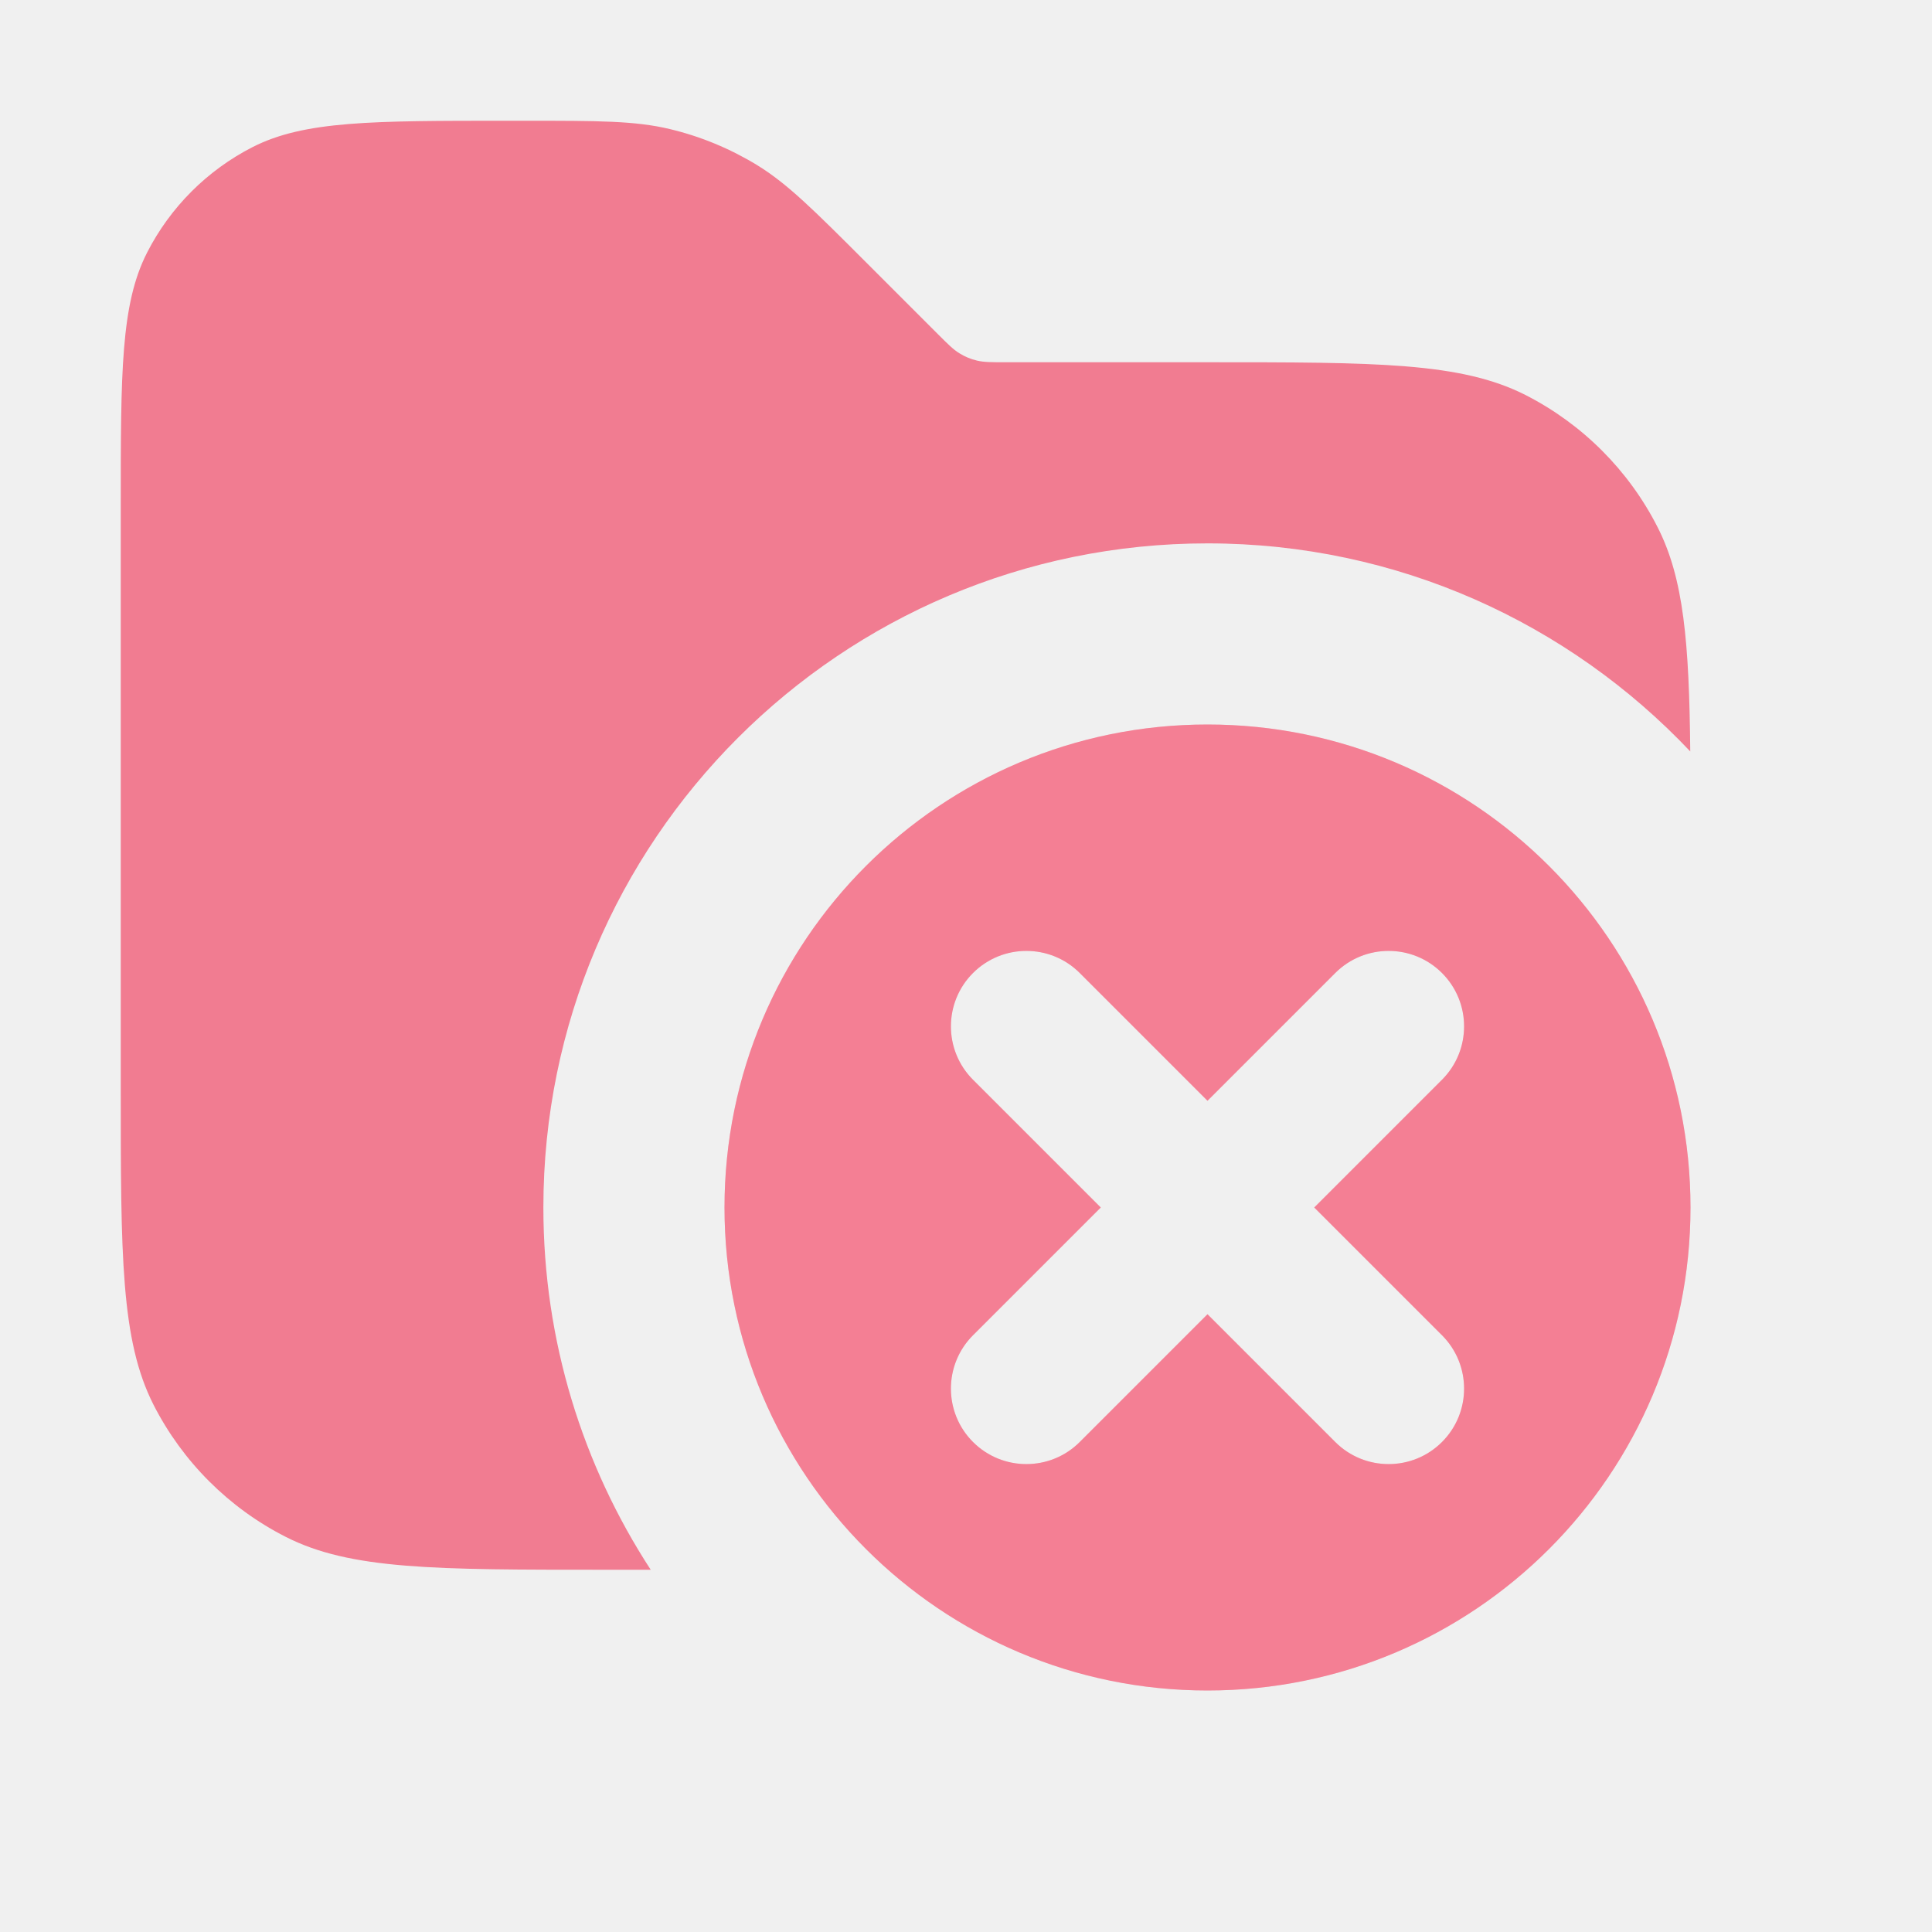
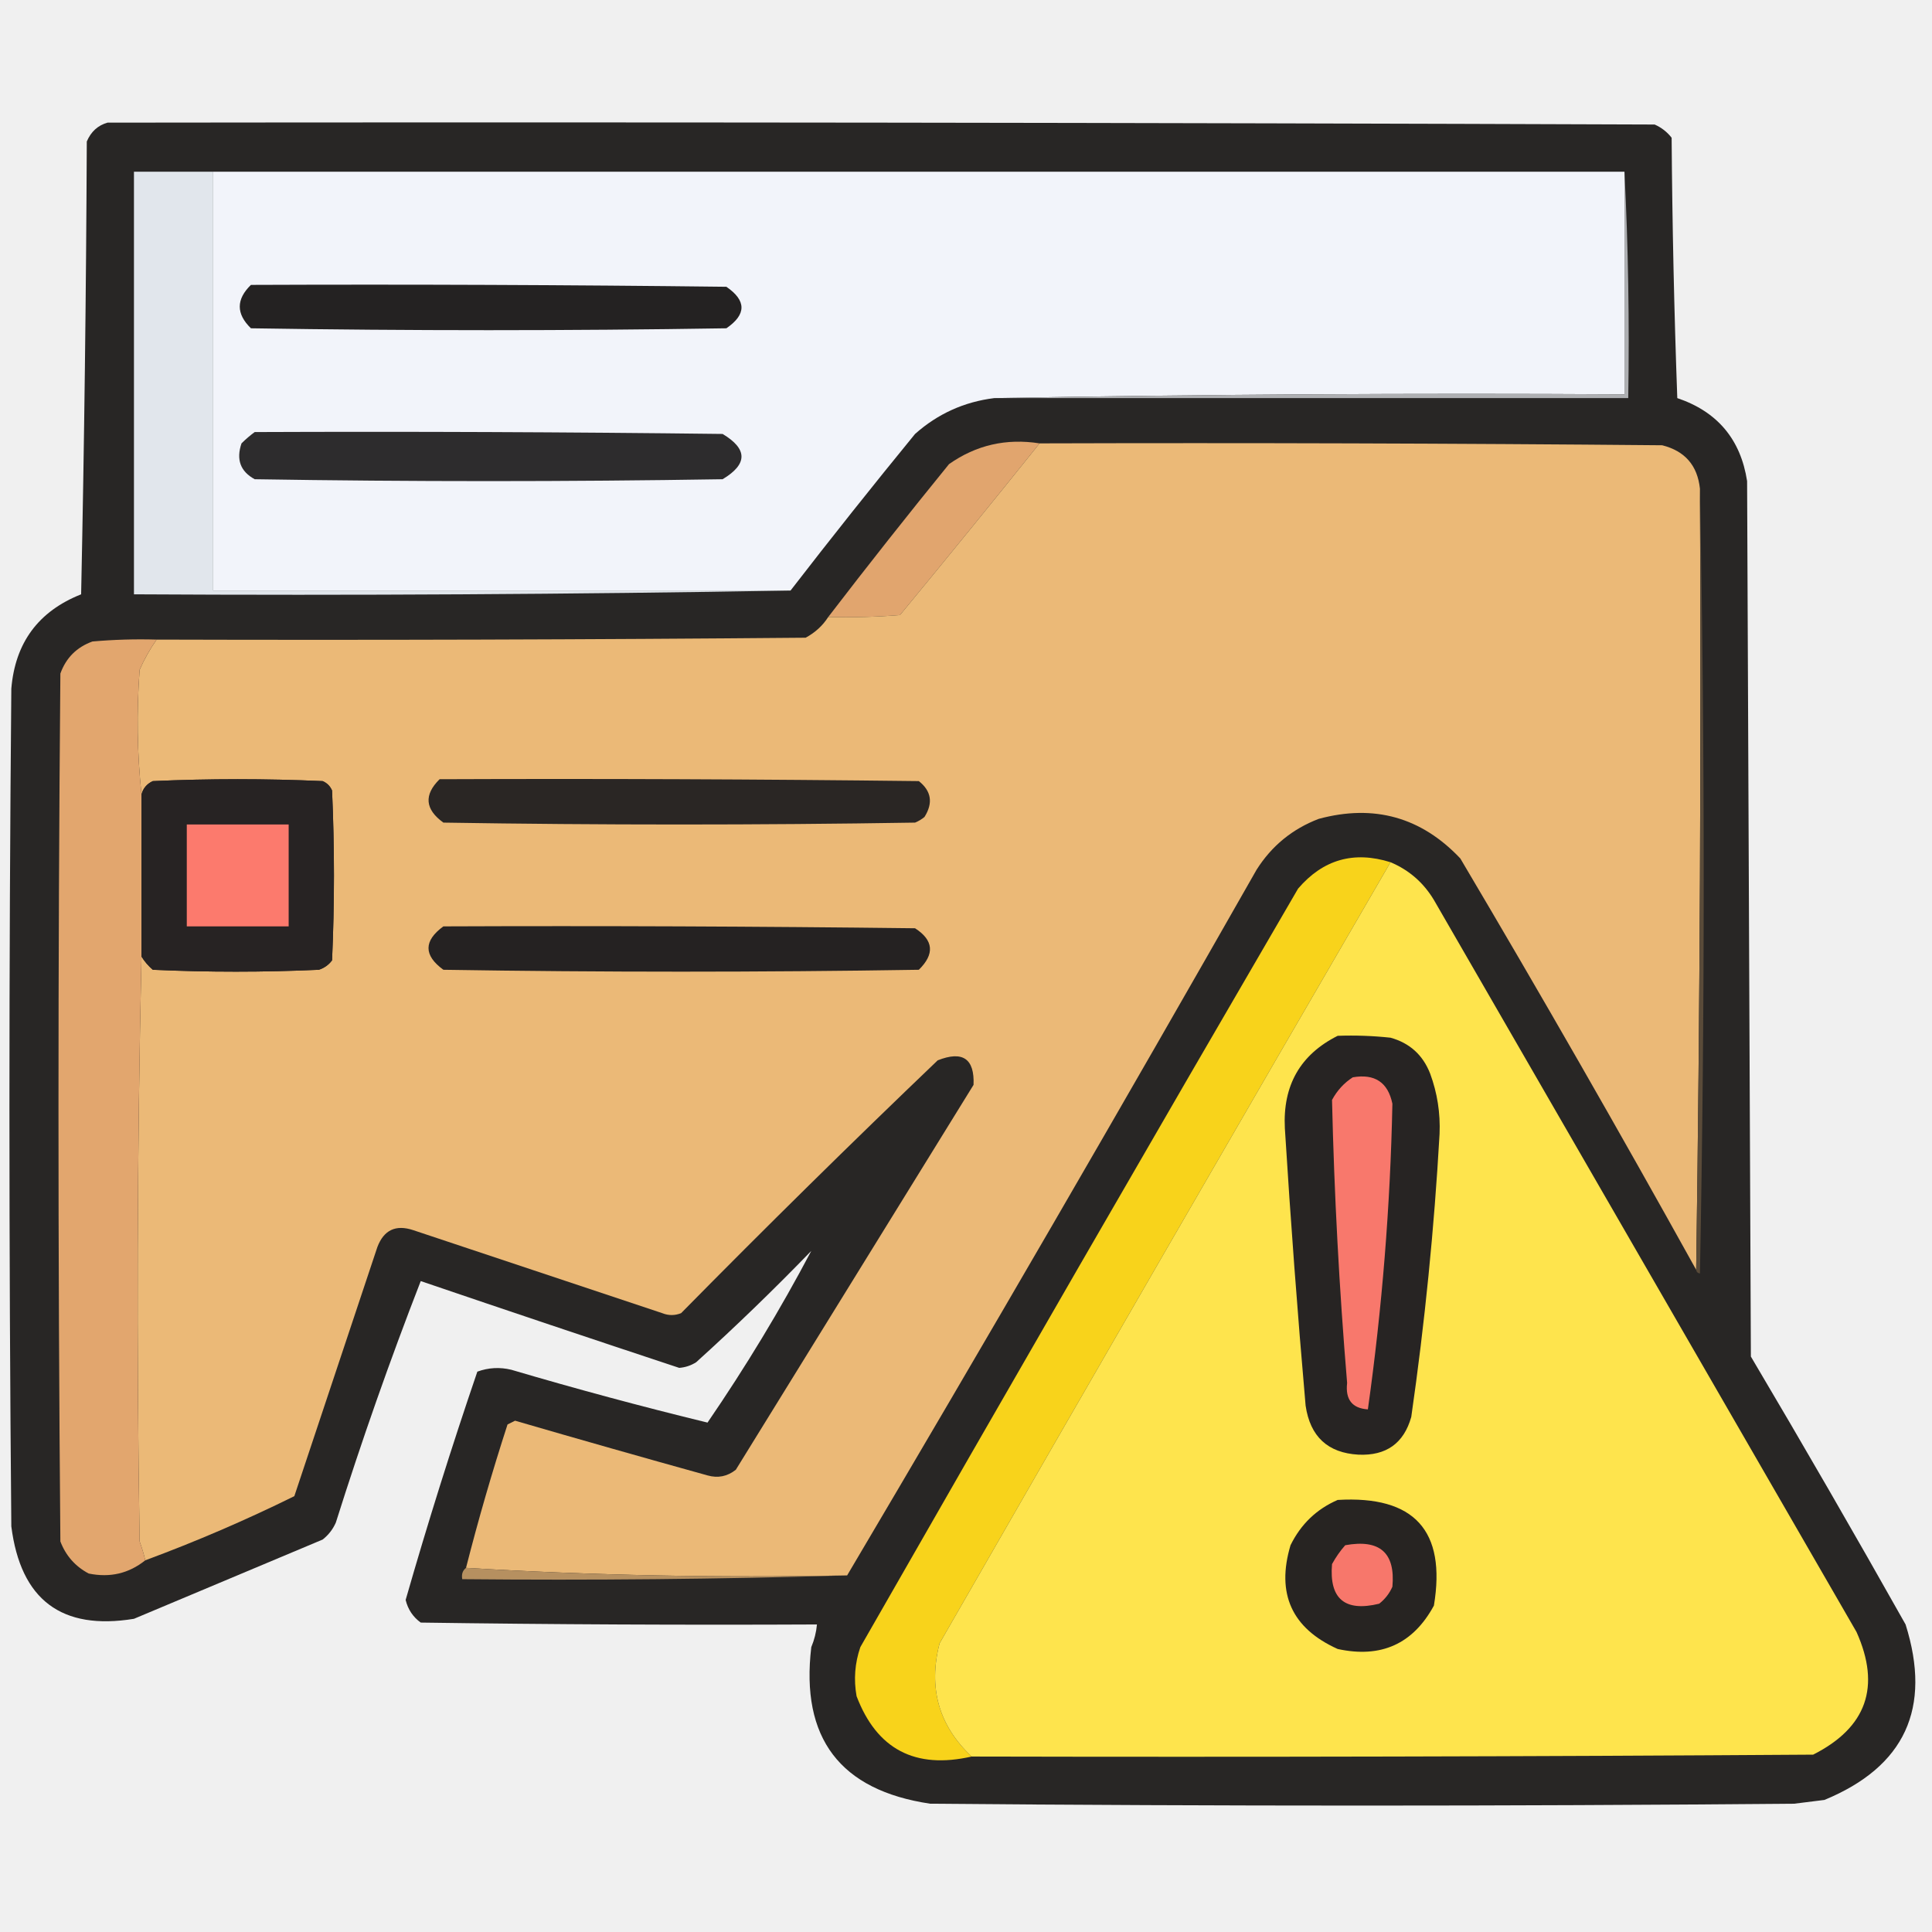
- <svg xmlns="http://www.w3.org/2000/svg" width="16" height="16" viewBox="0 0 16 16" fill="none">
-   <path opacity="0.8" fill-rule="evenodd" clip-rule="evenodd" d="M1 9V4.2C1 3.08 1 2.52 1.218 2.092C1.41 1.716 1.716 1.41 2.092 1.218C2.52 1 3.08 1 4.2 1H4.343C4.955 1 5.26 1 5.548 1.069C5.803 1.13 6.047 1.231 6.271 1.368C6.523 1.523 6.739 1.739 7.172 2.172L7.766 2.766L7.766 2.766L7.766 2.766C7.852 2.852 7.895 2.895 7.946 2.926C7.991 2.954 8.039 2.974 8.09 2.986C8.148 3 8.209 3 8.331 3H10C11.4 3 12.1 3 12.635 3.272C13.105 3.512 13.488 3.895 13.727 4.365C13.944 4.79 13.989 5.32 13.998 6.223C12.995 5.162 11.575 4.5 10 4.5C6.962 4.5 4.5 6.962 4.5 10C4.5 11.107 4.827 12.137 5.389 13H5C3.6 13 2.9 13 2.365 12.727C1.895 12.488 1.512 12.105 1.272 11.635C1 11.1 1 10.4 1 9Z" fill="#F15F79" />
-   <path fill-rule="evenodd" clip-rule="evenodd" d="M10 14C12.209 14 14 12.209 14 10C14 7.791 12.209 6 10 6C7.791 6 6 7.791 6 10C6 12.209 7.791 14 10 14ZM8.942 8.058C8.698 7.814 8.302 7.814 8.058 8.058C7.814 8.302 7.814 8.698 8.058 8.942L9.116 10L8.058 11.058C7.814 11.302 7.814 11.698 8.058 11.942C8.302 12.186 8.698 12.186 8.942 11.942L10 10.884L11.058 11.942C11.302 12.186 11.698 12.186 11.942 11.942C12.186 11.698 12.186 11.302 11.942 11.058L10.884 10L11.942 8.942C12.186 8.698 12.186 8.302 11.942 8.058C11.698 7.814 11.302 7.814 11.058 8.058L10 9.116L8.942 8.058Z" fill="#F15F79" />
-   <path fill-rule="evenodd" clip-rule="evenodd" d="M10 14C12.209 14 14 12.209 14 10C14 7.791 12.209 6 10 6C7.791 6 6 7.791 6 10C6 12.209 7.791 14 10 14ZM8.942 8.058C8.698 7.814 8.302 7.814 8.058 8.058C7.814 8.302 7.814 8.698 8.058 8.942L9.116 10L8.058 11.058C7.814 11.302 7.814 11.698 8.058 11.942C8.302 12.186 8.698 12.186 8.942 11.942L10 10.884L11.058 11.942C11.302 12.186 11.698 12.186 11.942 11.942C12.186 11.698 12.186 11.302 11.942 11.058L10.884 10L11.942 8.942C12.186 8.698 12.186 8.302 11.942 8.058C11.698 7.814 11.302 7.814 11.058 8.058L10 9.116L8.942 8.058Z" fill="white" fill-opacity="0.2" style="mix-blend-mode:plus-lighter" />
+ <svg xmlns="http://www.w3.org/2000/svg" version="1.1" width="512px" height="512px" style="shape-rendering:geometricPrecision; text-rendering:geometricPrecision; image-rendering:optimizeQuality; fill-rule:evenodd; clip-rule:evenodd">
+   <g>
+     <path style="opacity:0.984" fill="#252322" d="M 28.5,32.5 C 165.167,32.333 301.834,32.5 438.5,33C 440.286,33.785 441.786,34.951 443,36.5C 443.167,59.507 443.667,82.507 444.5,105.5C 455.128,109.093 461.295,116.427 463,127.5C 463.333,204.833 463.667,282.167 464,359.5C 477.919,383.003 491.586,406.67 505,430.5C 511.985,452.69 504.819,468.19 483.5,477C 480.833,477.333 478.167,477.667 475.5,478C 399.167,478.667 322.833,478.667 246.5,478C 222.625,474.446 212.125,460.612 215,436.5C 215.813,434.564 216.313,432.564 216.5,430.5C 181.498,430.667 146.498,430.5 111.5,430C 109.442,428.51 108.109,426.51 107.5,424C 113.34,403.648 119.673,383.481 126.5,363.5C 129.438,362.425 132.438,362.259 135.5,363C 152.807,368.108 170.14,372.774 187.5,377C 197.621,362.23 206.788,347.063 215,331.5C 205.137,341.697 194.971,351.53 184.5,361C 183.127,361.875 181.627,362.375 180,362.5C 157.143,354.937 134.31,347.27 111.5,339.5C 103.32,360.536 95.82,381.869 89,403.5C 88.216,405.286 87.049,406.786 85.5,408C 68.833,415 52.167,422 35.5,429C 16.309,432.137 5.476,423.971 3,404.5C 2.333,330.5 2.333,256.5 3,182.5C 4.018,170.321 10.184,161.987 21.5,157.5C 22.333,117.504 22.833,77.504 23,37.5C 24.107,34.887 25.94,33.22 28.5,32.5 Z" />
+   </g>
+   <g>
+     <path style="opacity:1" fill="#e1e6ec" d="M 56.5,45.5 C 56.5,82.5 56.5,119.5 56.5,156.5C 107.5,156.5 158.5,156.5 209.5,156.5C 151.669,157.499 93.669,157.832 35.5,157.5C 35.5,120.167 35.5,82.833 35.5,45.5C 42.5,45.5 49.5,45.5 56.5,45.5 Z" />
+   </g>
+   <g>
+     <path style="opacity:1" fill="#f2f4fa" d="M 56.5,45.5 C 181.167,45.5 305.833,45.5 430.5,45.5C 430.5,65.167 430.5,84.833 430.5,104.5C 374.664,104.168 318.998,104.501 263.5,105.5C 255.525,106.487 248.525,109.654 242.5,115C 231.286,128.708 220.286,142.542 209.5,156.5C 158.5,156.5 107.5,156.5 56.5,156.5C 56.5,119.5 56.5,82.5 56.5,45.5 Z" />
+   </g>
+   <g>
+     <path style="opacity:1" fill="#242222" d="M 66.5,75.5 C 108.501,75.333 150.501,75.5 192.5,76C 197.833,79.667 197.833,83.333 192.5,87C 150.5,87.667 108.5,87.667 66.5,87C 62.555,83.169 62.555,79.336 66.5,75.5 Z" />
+   </g>
+   <g>
+     <path style="opacity:1" fill="#aeafb2" d="M 430.5,45.5 C 431.497,65.326 431.83,85.326 431.5,105.5C 375.5,105.5 319.5,105.5 263.5,105.5C 318.998,104.501 374.664,104.168 430.5,104.5C 430.5,84.833 430.5,65.167 430.5,45.5 Z" />
+   </g>
+   <g>
+     <path style="opacity:1" fill="#2d2c2d" d="M 67.5,114.5 C 108.835,114.333 150.168,114.5 191.5,115C 198.167,119 198.167,123 191.5,127C 150.167,127.667 108.833,127.667 67.5,127C 63.708,124.947 62.542,121.781 64,117.5C 65.145,116.364 66.312,115.364 67.5,114.5 Z" />
+   </g>
+   <g>
+     <path style="opacity:1" fill="#e1a56e" d="M 275.5,117.5 C 263.295,132.728 250.961,147.894 238.5,163C 232.175,163.5 225.842,163.666 219.5,163.5C 229.953,149.875 240.619,136.375 251.5,123C 258.675,117.943 266.675,116.109 275.5,117.5 Z" />
+   </g>
+   <g>
+     <path style="opacity:1" fill="#ebb977" d="M 275.5,117.5 C 330.501,117.333 385.501,117.5 440.5,118C 446.513,119.512 449.846,123.345 450.5,129.5C 450.833,198.669 450.499,267.669 449.5,336.5C 429.196,299.895 408.363,263.562 387,227.5C 376.659,216.56 364.159,213.06 349.5,217C 342.498,219.669 336.998,224.169 333,230.5C 297.312,293.224 261.145,355.557 224.5,417.5C 190.483,418.16 156.817,417.493 123.5,415.5C 126.751,402.744 130.417,390.078 134.5,377.5C 135.167,377.167 135.833,376.833 136.5,376.5C 153.502,381.447 170.502,386.28 187.5,391C 190.257,391.782 192.757,391.282 195,389.5C 216,355.5 237,321.5 258,287.5C 258.29,280.55 255.123,278.384 248.5,281C 225.528,302.972 202.861,325.305 180.5,348C 178.833,348.667 177.167,348.667 175.5,348C 153.5,340.667 131.5,333.333 109.5,326C 104.88,324.462 101.713,325.962 100,330.5C 92.667,352.5 85.333,374.5 78,396.5C 65.148,402.841 51.981,408.508 38.5,413.5C 38.108,411.821 37.608,410.154 37,408.5C 36.168,356.665 36.335,304.998 37.5,253.5C 38.29,254.794 39.29,255.961 40.5,257C 55.167,257.667 69.833,257.667 84.5,257C 85.931,256.535 87.097,255.701 88,254.5C 88.667,239.5 88.667,224.5 88,209.5C 87.5,208.333 86.667,207.5 85.5,207C 70.5,206.333 55.5,206.333 40.5,207C 38.944,207.72 37.944,208.887 37.5,210.5C 36.341,199.674 36.174,188.674 37,177.5C 38.245,174.676 39.745,172.009 41.5,169.5C 98.834,169.667 156.168,169.5 213.5,169C 216.023,167.64 218.023,165.807 219.5,163.5C 225.842,163.666 232.175,163.5 238.5,163C 250.961,147.894 263.295,132.728 275.5,117.5 Z" />
+   </g>
+   <g>
+     <path style="opacity:1" fill="#5a4b39" d="M 450.5,129.5 C 451.832,198.668 451.832,268.001 450.5,337.5C 449.893,337.376 449.56,337.043 449.5,336.5C 450.499,267.669 450.833,198.669 450.5,129.5 Z" />
+   </g>
+   <g>
+     <path style="opacity:1" fill="#e2a66e" d="M 41.5,169.5 C 39.745,172.009 38.245,174.676 37,177.5C 36.174,188.674 36.341,199.674 37.5,210.5C 37.5,224.833 37.5,239.167 37.5,253.5C 36.335,304.998 36.168,356.665 37,408.5C 37.608,410.154 38.108,411.821 38.5,413.5C 34.133,416.996 29.133,418.163 23.5,417C 19.942,415.108 17.442,412.275 16,408.5C 15.333,331.833 15.333,255.167 16,178.5C 17.5,174.333 20.333,171.5 24.5,170C 30.157,169.501 35.824,169.334 41.5,169.5 Z" />
+   </g>
+   <g>
+     <path style="opacity:1" fill="#272323" d="M 37.5,253.5 C 37.5,239.167 37.5,224.833 37.5,210.5C 37.944,208.887 38.944,207.72 40.5,207C 55.5,206.333 70.5,206.333 85.5,207C 86.667,207.5 87.5,208.333 88,209.5C 88.667,224.5 88.667,239.5 88,254.5C 87.097,255.701 85.931,256.535 84.5,257C 69.833,257.667 55.167,257.667 40.5,257C 39.29,255.961 38.29,254.794 37.5,253.5 Z" />
+   </g>
+   <g>
+     <path style="opacity:1" fill="#2a2624" d="M 116.5,206.5 C 158.835,206.333 201.168,206.5 243.5,207C 246.825,209.635 247.325,212.802 245,216.5C 244.25,217.126 243.416,217.626 242.5,218C 200.833,218.667 159.167,218.667 117.5,218C 112.624,214.479 112.29,210.646 116.5,206.5 Z" />
+   </g>
+   <g>
+     <path style="opacity:1" fill="#fc7a6d" d="M 49.5,218.5 C 58.5,218.5 67.5,218.5 76.5,218.5C 76.5,227.5 76.5,236.5 76.5,245.5C 67.5,245.5 58.5,245.5 49.5,245.5C 49.5,236.5 49.5,227.5 49.5,218.5 Z" />
+   </g>
+   <g>
+     <path style="opacity:1" fill="#f8d31b" d="M 368.5,228.5 C 328.522,297.336 288.689,366.336 249,435.5C 245.949,447.313 248.783,457.313 257.5,465.5C 242.527,468.922 232.361,463.588 227,449.5C 226.209,445.074 226.543,440.741 228,436.5C 266.414,369.337 305.081,302.337 344,235.5C 350.618,227.772 358.785,225.439 368.5,228.5 Z" />
+   </g>
+   <g>
+     <path style="opacity:1" fill="#fee44d" d="M 368.5,228.5 C 373.399,230.562 377.232,233.896 380,238.5C 417.333,303.167 454.667,367.833 492,432.5C 498.497,447.009 494.664,457.842 480.5,465C 406.167,465.5 331.834,465.667 257.5,465.5C 248.783,457.313 245.949,447.313 249,435.5C 288.689,366.336 328.522,297.336 368.5,228.5 Z" />
+   </g>
+   <g>
+     <path style="opacity:1" fill="#252222" d="M 117.5,245.5 C 159.168,245.333 200.835,245.5 242.5,246C 247.414,249.171 247.747,252.837 243.5,257C 201.5,257.667 159.5,257.667 117.5,257C 112.248,253.173 112.248,249.34 117.5,245.5 Z" />
+   </g>
+   <g>
+     <path style="opacity:1" fill="#272423" d="M 354.5,274.5 C 359.179,274.334 363.845,274.501 368.5,275C 373.573,276.406 377.073,279.572 379,284.5C 380.899,289.642 381.733,294.975 381.5,300.5C 380.081,325.636 377.581,350.636 374,375.5C 372.032,382.493 367.366,385.826 360,385.5C 351.869,385.04 347.203,380.707 346,372.5C 343.855,348.031 342.021,323.531 340.5,299C 339.919,287.643 344.586,279.477 354.5,274.5 Z" />
+   </g>
+   <g>
+     <path style="opacity:1" fill="#f8786c" d="M 358.5,285.5 C 364.326,284.489 367.826,286.822 369,292.5C 368.443,319.637 366.276,346.637 362.5,373.5C 358.336,373.228 356.503,370.894 357,366.5C 354.912,341.523 353.579,316.523 353,291.5C 354.36,288.977 356.193,286.977 358.5,285.5 Z" />
+   </g>
+   <g>
+     <path style="opacity:1" fill="#272422" d="M 354.5,397.5 C 374.802,396.296 383.302,405.629 380,425.5C 374.482,435.672 365.982,439.505 354.5,437C 342.344,431.519 338.177,422.352 342,409.5C 344.744,403.921 348.911,399.921 354.5,397.5 Z" />
+   </g>
+   <g>
+     <path style="opacity:1" fill="#f7776b" d="M 356.5,409.5 C 365.658,407.835 369.825,411.501 369,420.5C 368.215,422.286 367.049,423.786 365.5,425C 356.39,427.216 352.223,423.716 353,414.5C 353.997,412.677 355.164,411.01 356.5,409.5 Z" />
+   </g>
+   <g>
+     <path style="opacity:1" fill="#b69060" d="M 123.5,415.5 C 156.817,417.493 190.483,418.16 224.5,417.5C 190.671,418.498 156.671,418.832 122.5,418.5C 122.263,417.209 122.596,416.209 123.5,415.5 Z" />
+   </g>
</svg>
